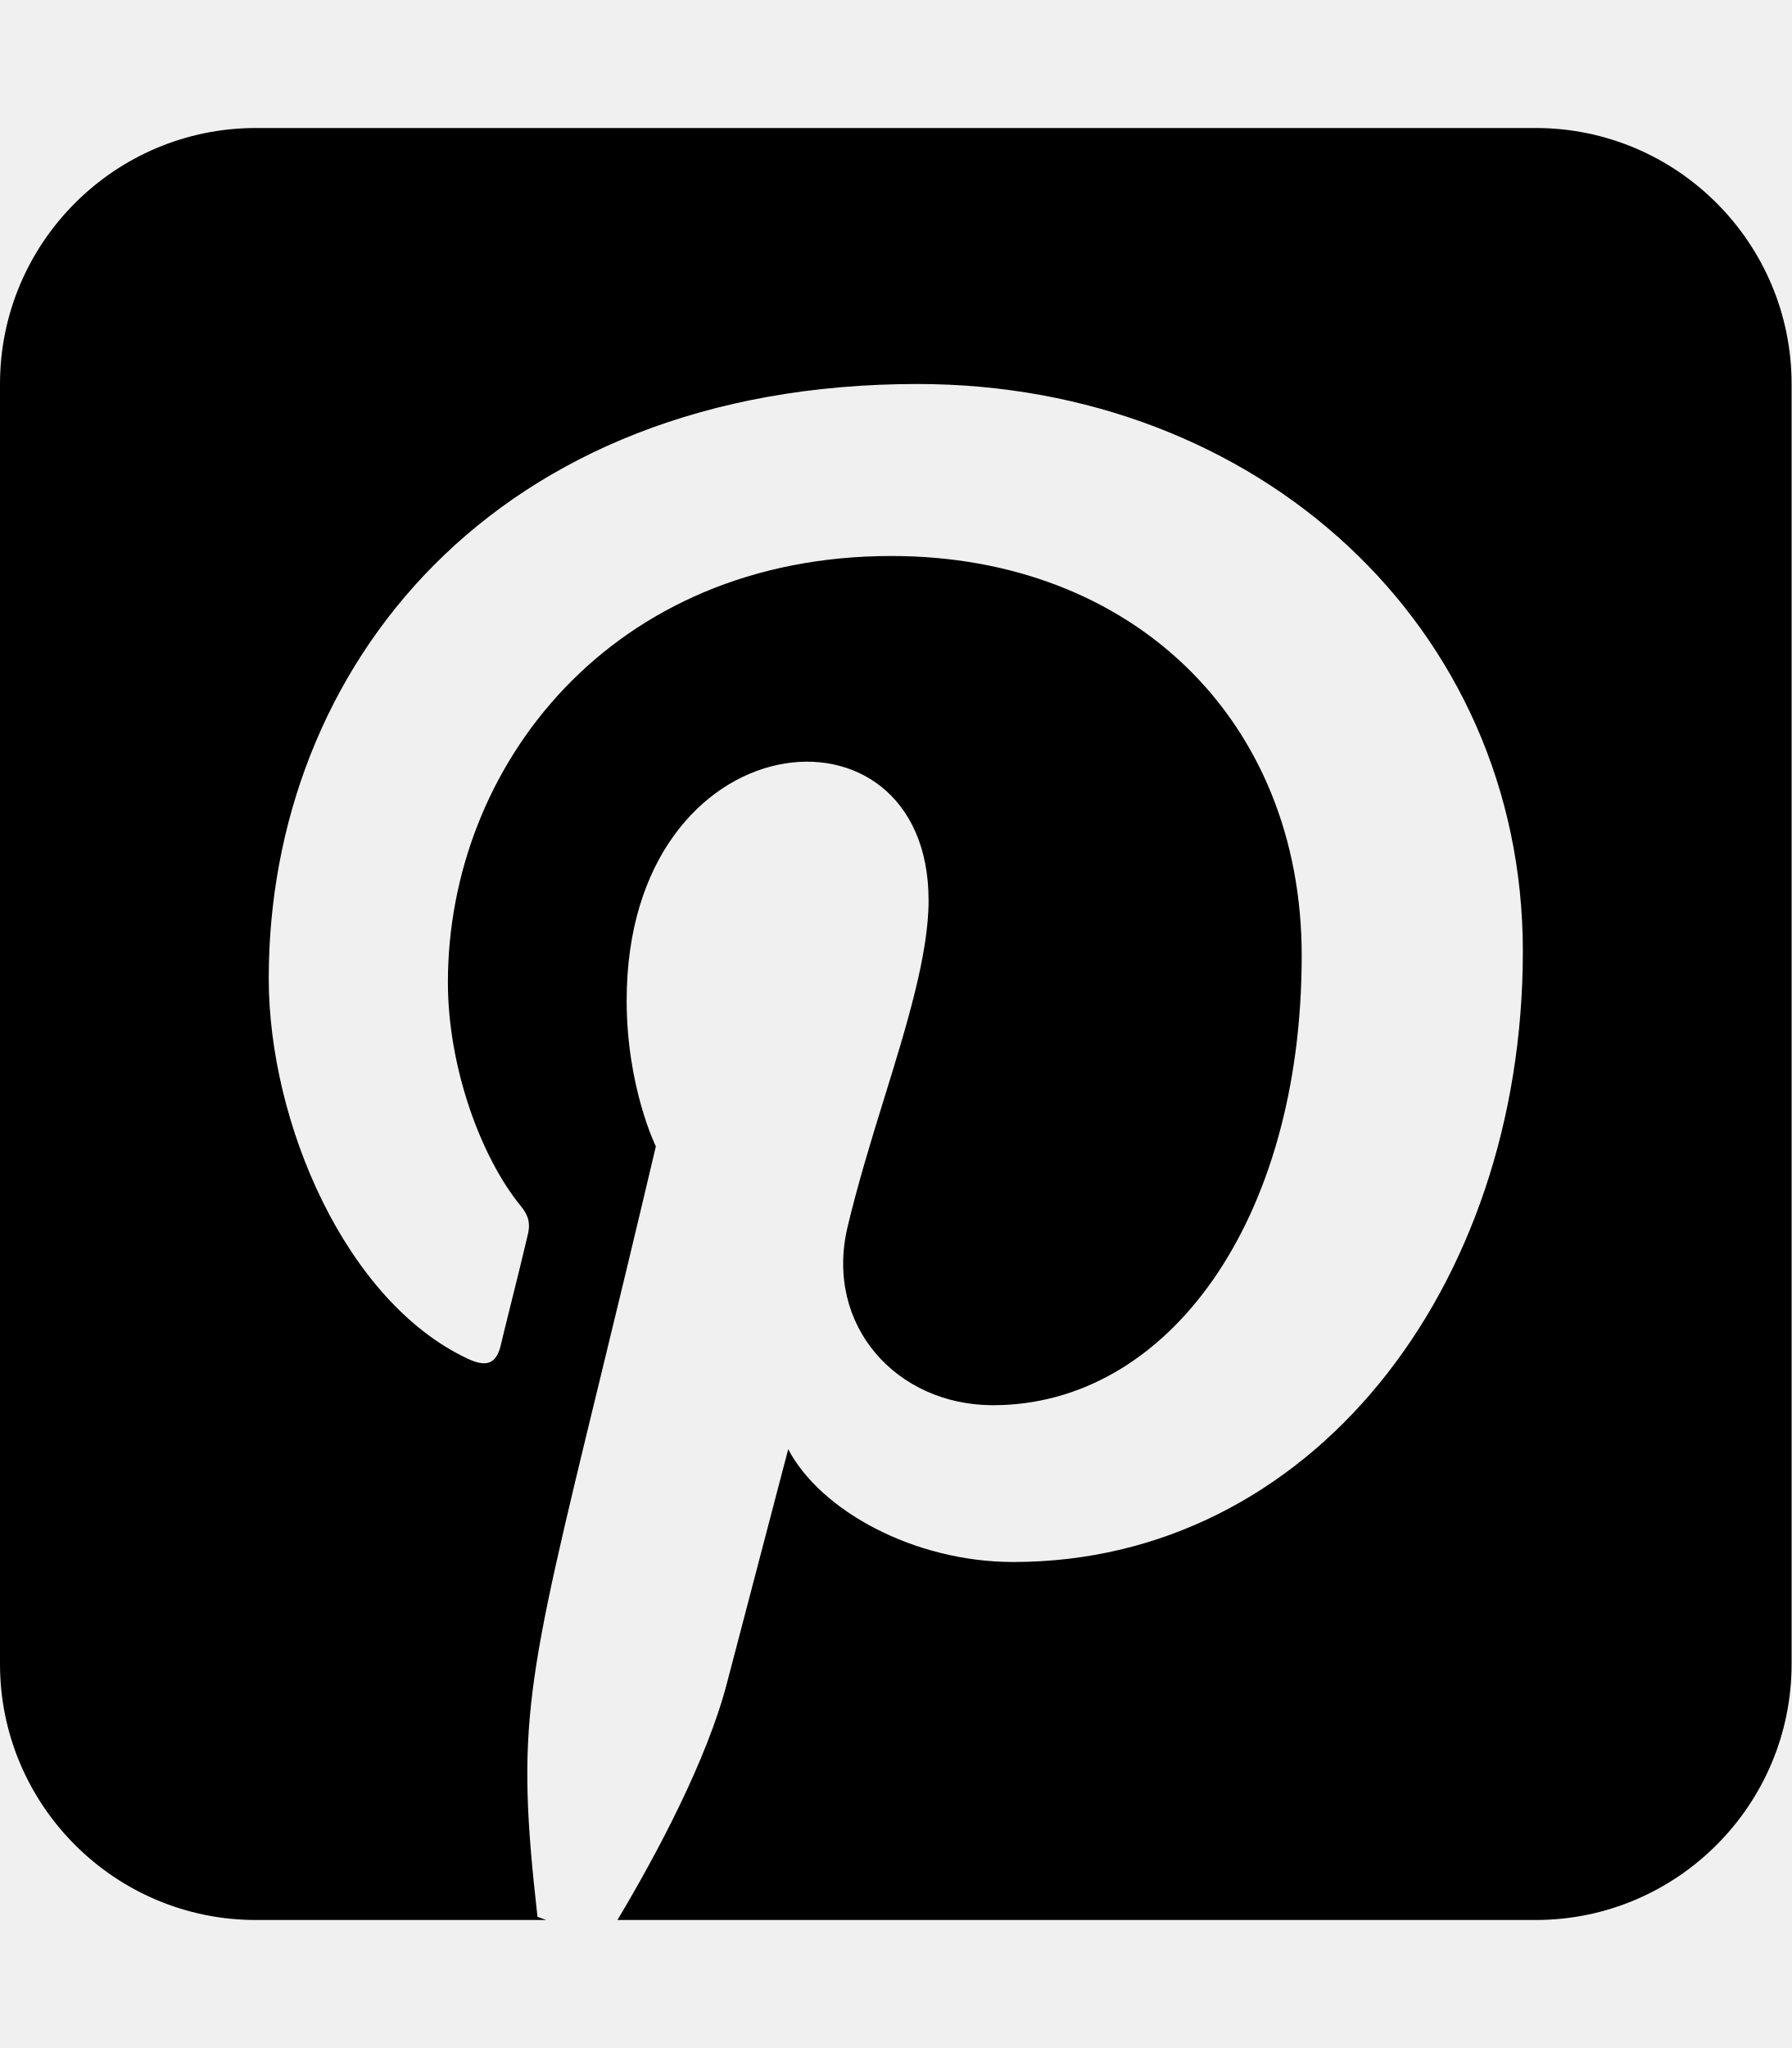
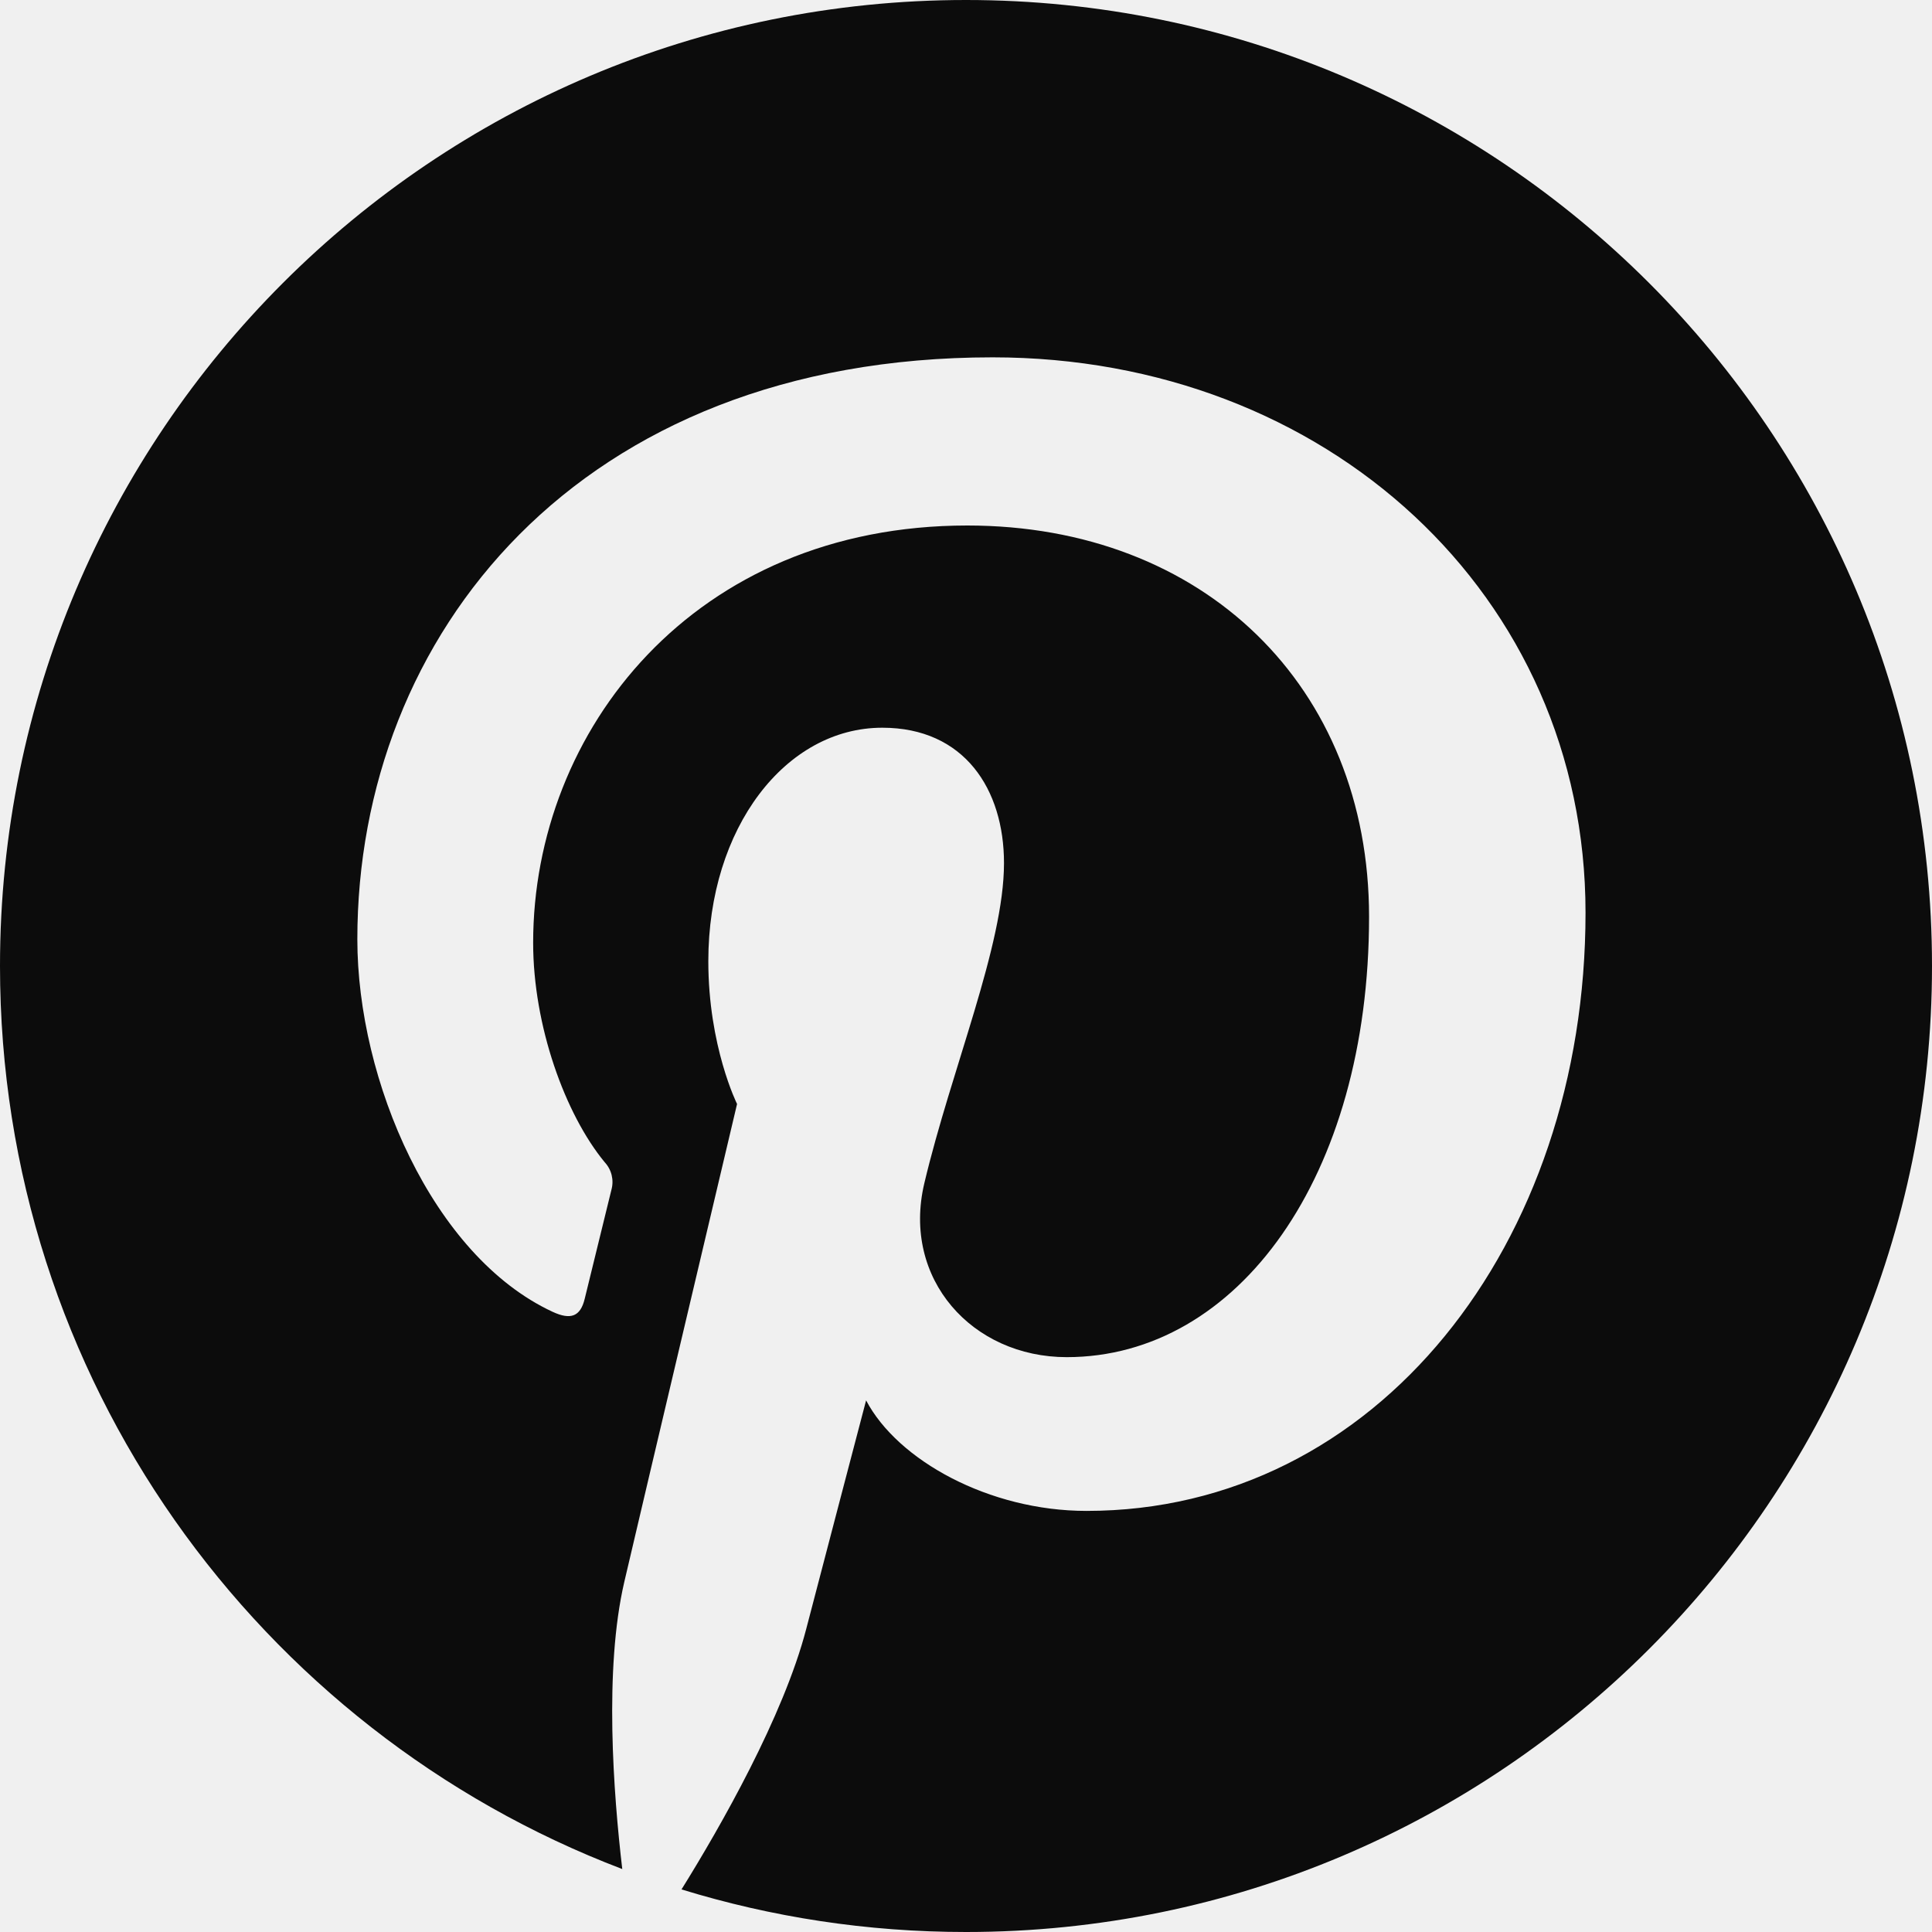
- <svg xmlns="http://www.w3.org/2000/svg" width="448" height="512" viewBox="0 0 448 512">
-   <path fill="currentColor" d="M384 32H64C28.7 32 0 60.7 0 96v320c0 35.3 28.7 64 64 64h72.6l-2.2-.8c-5.4-48.1-3.1-57.5 15.7-134.7c3.9-16 8.5-35 13.9-57.9c0 0-7.3-14.8-7.3-36.5c0-70.7 75.5-78 75.5-25c0 13.5-5.4 31.1-11.2 49.8c-3.3 10.6-6.6 21.5-9.1 32c-5.7 24.5 12.3 44.4 36.4 44.4c43.7 0 77.2-46 77.2-112.4c0-58.8-42.3-99.9-102.6-99.9C153 139 112 191.4 112 245.6c0 21.1 8.2 43.7 18.3 56c2 2.4 2.3 4.5 1.7 7c-1.1 4.7-3.1 12.9-4.7 19.2c-1 4-1.8 7.3-2.1 8.6c-1.1 4.5-3.5 5.5-8.2 3.3c-30.6-14.3-49.8-59.1-49.8-95.1C67.2 167.1 123.4 96 229.4 96c85.2 0 151.4 60.7 151.4 141.8c0 84.6-53.3 152.7-127.4 152.7c-24.9 0-48.3-12.9-56.3-28.2c0 0-12.3 46.9-15.3 58.4c-5 19.3-17.6 42.9-27.4 59.3H384c35.3 0 64-28.7 64-64V96c0-35.3-28.7-64-64-64" />
+ <svg xmlns="http://www.w3.org/2000/svg" width="24" height="24" viewBox="0 0 24 24">
+   <defs>
+     <path id="SVGN18ileSR" fill="#fff" d="M0 0h24v24H0z" />
+   </defs>
+   <g fill="none">
+     <g clip-path="url(#SVG3qA7XbCf)">
+       <g clip-path="url(#SVG3qA7XbCf)">
+         <path fill="#0c0c0c" d="M0 12c0 5.123 3.211 9.497 7.73 11.218c-.11-.937-.227-2.482.025-3.566c.217-.932 1.401-5.938 1.401-5.938s-.357-.715-.357-1.774c0-1.66.962-2.9 2.161-2.9c1.02 0 1.512.765 1.512 1.682c0 1.025-.653 2.557-.99 3.978c-.281 1.189.597 2.159 1.769 2.159c2.123 0 3.756-2.239 3.756-5.471c0-2.861-2.056-4.86-4.991-4.86c-3.398 0-5.393 2.549-5.393 5.184c0 1.027.395 2.127.889 2.726a.36.36 0 0 1 .083.343c-.091.378-.293 1.189-.332 1.355c-.053.218-.173.265-.4.159c-1.492-.694-2.424-2.875-2.424-4.627c0-3.769 2.737-7.229 7.892-7.229c4.144 0 7.365 2.953 7.365 6.899c0 4.117-2.595 7.431-6.199 7.431c-1.211 0-2.348-.63-2.738-1.373c0 0-.599 2.282-.744 2.84c-.282 1.084-1.064 2.456-1.549 3.235C9.584 23.815 10.77 24 12 24c6.627 0 12-5.373 12-12S18.627 0 12 0S0 5.373 0 12" />
+       </g>
+     </g>
+     <defs>
+       <clipPath id="SVG3qA7XbCf">
+         <use href="#SVGN18ileSR" />
+       </clipPath>
+     </defs>
+   </g>
</svg>
